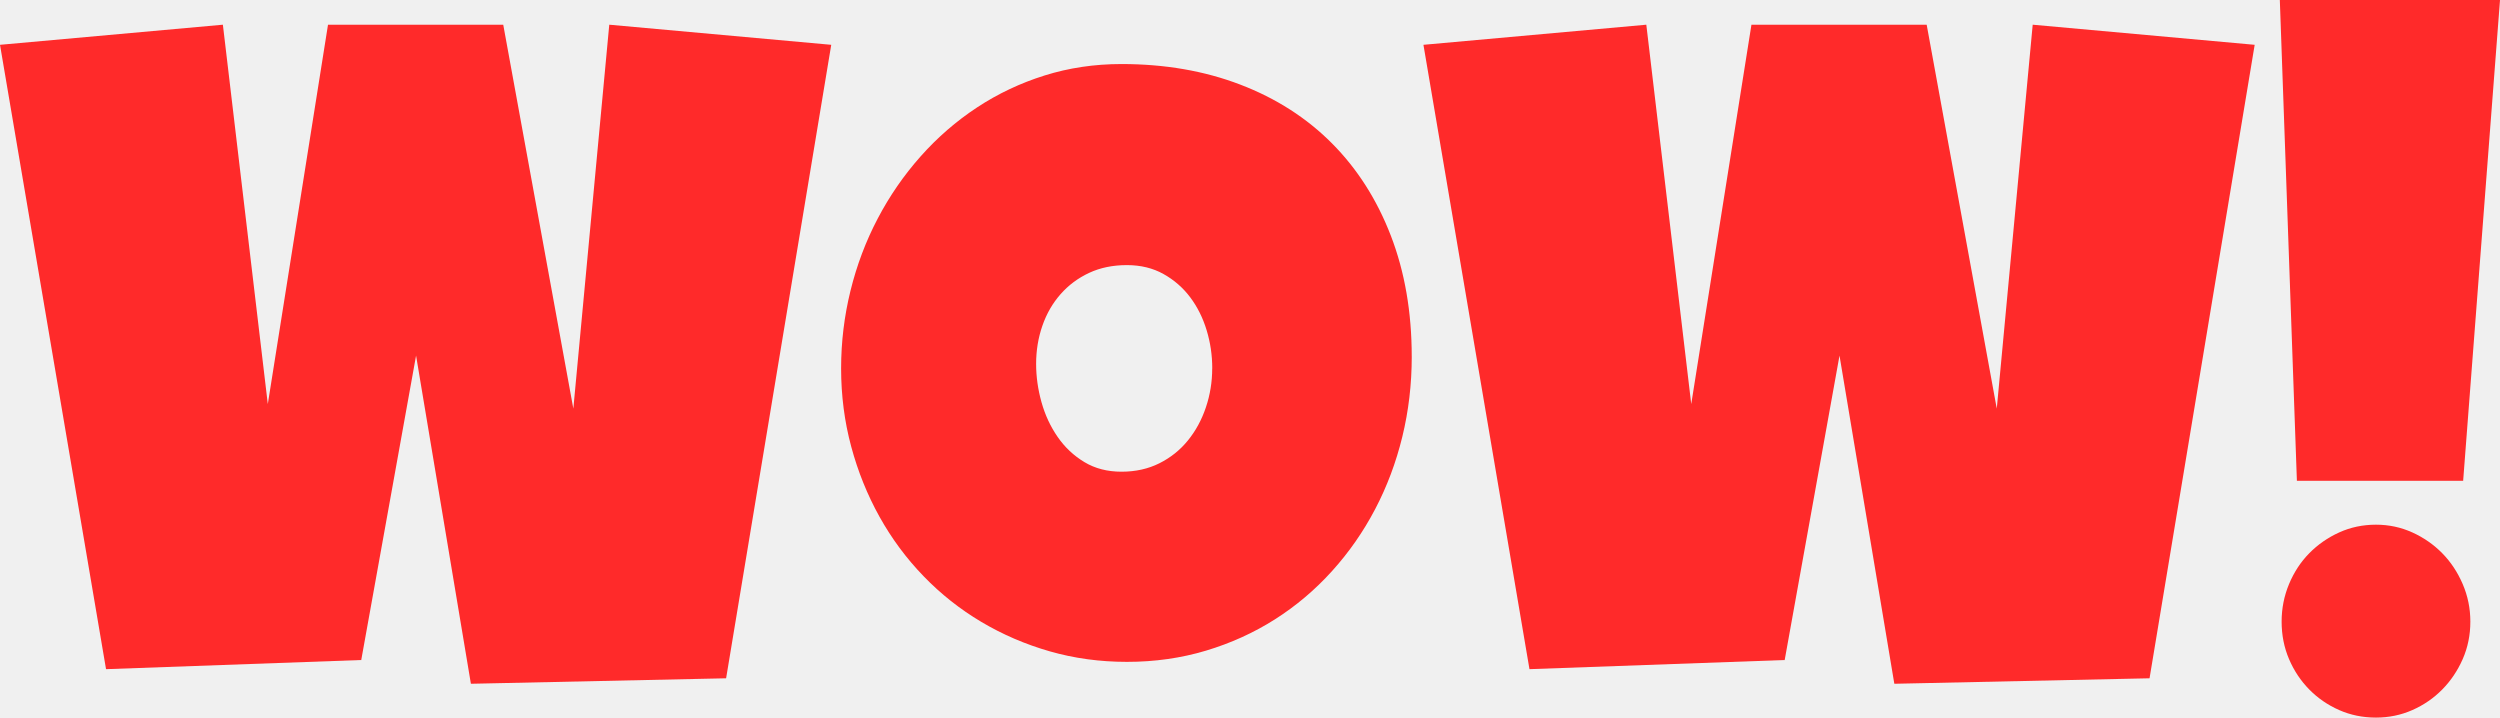
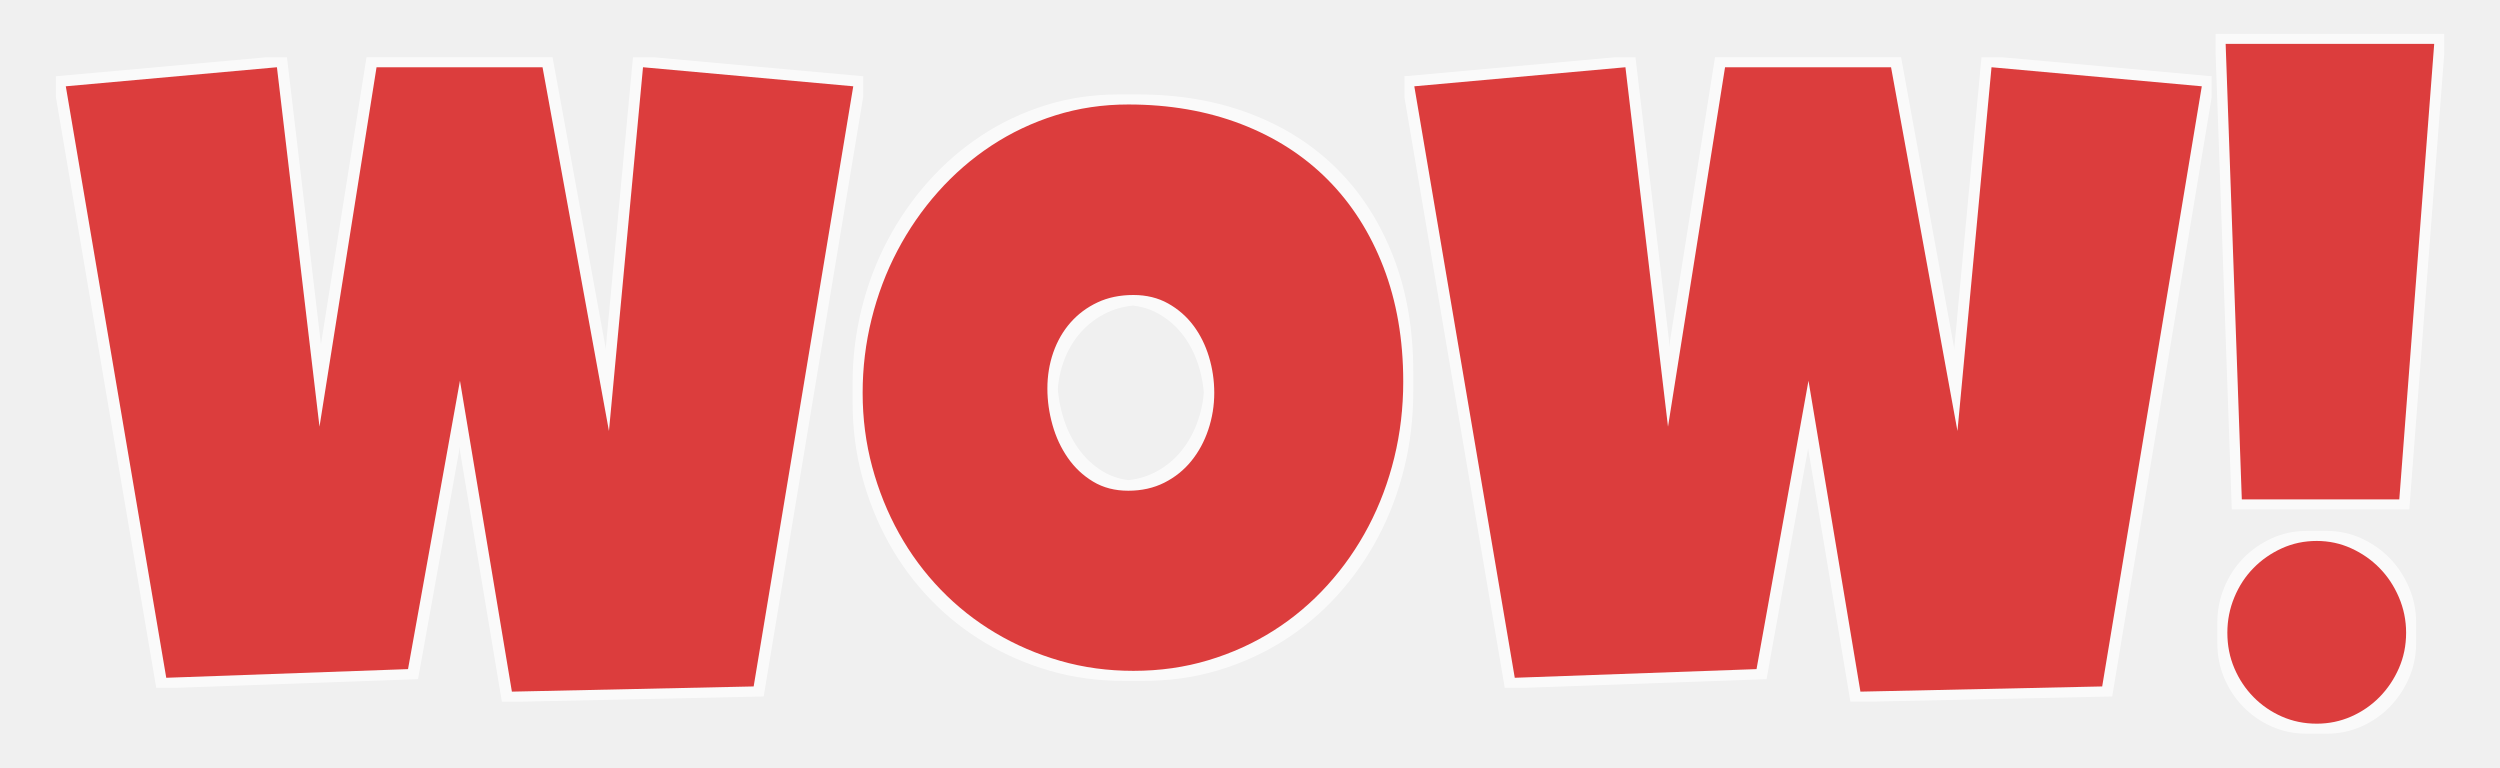
- <svg xmlns="http://www.w3.org/2000/svg" version="1.1" width="108" height="31" id="svg2">
-   <defs id="defs4" />
-   <g transform="translate(0,-1021.362)" id="layer1">
-     <g transform="matrix(0.9938174,0,0,1.010955,-96.79172,941.6509)" id="text2985-1" style="font-size:40px;font-style:normal;font-weight:normal;line-height:125%;letter-spacing:0px;word-spacing:0px;fill:#ff2a2a;fill-opacity:1;stroke:none;font-family:Sans">
-       <path d="m 133.527,80.762 -4.57,27.07 -11.094,0.234 -2.383,-14.023 -2.383,13.008 -11.094,0.391 -4.609,-26.68 9.688,-0.859 1.953,16.211 2.617,-16.211 7.617,0 3.047,16.406 1.562,-16.406 z" id="path2990-7" style="fill:#ff2a2a;font-family:luckiest guy;-inkscape-font-specification:luckiest guy" />
-       <path d="m 158.761,94.082 c -3e-5,1.185 -0.137,2.327 -0.41,3.428 -0.273,1.1 -0.667,2.132 -1.182,3.096 -0.514,0.964 -1.139,1.846 -1.875,2.646 -0.736,0.801 -1.563,1.488 -2.48,2.061 -0.918,0.573 -1.917,1.019 -2.998,1.338 -1.081,0.319 -2.227,0.479 -3.438,0.479 -1.172,0 -2.288,-0.15 -3.35,-0.449 -1.061,-0.299 -2.054,-0.719 -2.979,-1.26 -0.924,-0.54 -1.761,-1.191 -2.51,-1.953 -0.749,-0.762 -1.387,-1.608 -1.914,-2.539 -0.527,-0.931 -0.938,-1.93 -1.23,-2.998 -0.293,-1.068 -0.439,-2.181 -0.439,-3.34 0,-1.133 0.137,-2.243 0.41,-3.33 0.273,-1.087 0.667,-2.113 1.182,-3.076 0.514,-0.964 1.136,-1.849 1.865,-2.656 0.729,-0.807 1.546,-1.504 2.451,-2.09 0.905,-0.586 1.885,-1.042 2.939,-1.367 1.055,-0.325 2.168,-0.488 3.34,-0.488 1.888,2.6e-5 3.61,0.293 5.166,0.879 1.556,0.586 2.884,1.423 3.984,2.51 1.1,1.087 1.953,2.402 2.559,3.945 0.605,1.543 0.908,3.265 0.908,5.166 z m -8.672,0.508 c -1e-5,-0.56 -0.081,-1.104 -0.244,-1.631 -0.163,-0.527 -0.4,-0.996 -0.713,-1.406 -0.313,-0.41 -0.7,-0.742 -1.162,-0.996 -0.462,-0.254 -0.993,-0.381 -1.592,-0.381 -0.612,1.7e-5 -1.159,0.111 -1.641,0.332 -0.482,0.221 -0.895,0.524 -1.24,0.908 -0.345,0.384 -0.609,0.833 -0.791,1.348 -0.182,0.514 -0.273,1.058 -0.273,1.631 -1e-5,0.547 0.078,1.094 0.234,1.641 0.156,0.547 0.391,1.042 0.703,1.484 0.312,0.443 0.7,0.801 1.162,1.074 0.462,0.273 0.999,0.41 1.611,0.41 0.612,8e-6 1.162,-0.12 1.65,-0.361 0.488,-0.241 0.902,-0.566 1.24,-0.977 0.339,-0.41 0.599,-0.882 0.781,-1.416 0.182,-0.534 0.273,-1.087 0.273,-1.66 z" id="path2992-4" style="fill:#ff2a2a;font-family:luckiest guy;-inkscape-font-specification:luckiest guy" />
-       <path d="m 195.402,80.762 -4.57,27.07 -11.094,0.234 -2.383,-14.023 -2.383,13.008 -11.094,0.391 -4.609,-26.68 9.688,-0.859 1.953,16.211 2.617,-16.211 7.617,0 3.047,16.406 1.562,-16.406 z" id="path2994-0" style="fill:#ff2a2a;font-family:luckiest guy;-inkscape-font-specification:luckiest guy" />
-       <path d="m 206.066,78.847 -1.602,20.547 -7.227,0 -0.742,-20.547 z m -1.289,26.562 c -1e-5,0.573 -0.111,1.107 -0.332,1.602 -0.221,0.495 -0.518,0.928 -0.889,1.299 -0.371,0.371 -0.804,0.664 -1.299,0.879 -0.495,0.215 -1.022,0.322 -1.582,0.322 -0.573,-1e-5 -1.107,-0.107 -1.602,-0.322 -0.495,-0.215 -0.928,-0.508 -1.299,-0.879 -0.371,-0.371 -0.664,-0.804 -0.879,-1.299 -0.215,-0.495 -0.322,-1.029 -0.322,-1.602 0,-0.56 0.107,-1.094 0.322,-1.602 0.215,-0.508 0.508,-0.947 0.879,-1.318 0.371,-0.371 0.804,-0.667 1.299,-0.889 0.495,-0.221 1.029,-0.332 1.602,-0.332 0.56,0 1.087,0.111 1.582,0.332 0.495,0.221 0.928,0.518 1.299,0.889 0.371,0.371 0.667,0.811 0.889,1.318 0.221,0.508 0.332,1.042 0.332,1.602 z" id="path2996-9" style="fill:#ff2a2a;font-family:luckiest guy;-inkscape-font-specification:luckiest guy" />
+ <svg xmlns="http://www.w3.org/2000/svg" width="114px" height="35px" viewBox="0 0 114 35" version="1.1">
+   <description>Created with Sketch.</description>
+   <defs>
+     <filter x="-50%" y="-50%" width="200%" height="200%" filterUnits="objectBoundingBox" id="filter-1">
+       <feMorphology radius="2" in="SourceAlpha" operator="dilate" result="shadowSpreadOuter1" />
+       <feOffset dx="0" dy="0" in="shadowSpreadOuter1" result="shadowOffsetOuter1" />
+       <feGaussianBlur stdDeviation="0" in="shadowOffsetOuter1" result="shadowBlurOuter1" />
+       <feColorMatrix values="0 0 0 0 1   0 0 0 0 1   0 0 0 0 1  0 0 0 0.7 0" in="shadowBlurOuter1" type="matrix" result="shadowMatrixOuter1" />
+       <feMerge>
+         <feMergeNode in="shadowMatrixOuter1" />
+         <feMergeNode in="SourceGraphic" />
+       </feMerge>
+     </filter>
+     <filter x="-50%" y="-50%" width="200%" height="200%" filterUnits="objectBoundingBox" id="filter-2">
+       <feMorphology radius="2" in="SourceAlpha" operator="dilate" result="shadowSpreadOuter1" />
+       <feOffset dx="0" dy="0" in="shadowSpreadOuter1" result="shadowOffsetOuter1" />
+       <feGaussianBlur stdDeviation="0" in="shadowOffsetOuter1" result="shadowBlurOuter1" />
+       <feColorMatrix values="0 0 0 0 1   0 0 0 0 1   0 0 0 0 1  0 0 0 0.7 0" in="shadowBlurOuter1" type="matrix" result="shadowMatrixOuter1" />
+       <feMerge>
+         <feMergeNode in="shadowMatrixOuter1" />
+         <feMergeNode in="SourceGraphic" />
+       </feMerge>
+     </filter>
+     <filter x="-50%" y="-50%" width="200%" height="200%" filterUnits="objectBoundingBox" id="filter-3">
+       <feMorphology radius="2" in="SourceAlpha" operator="dilate" result="shadowSpreadOuter1" />
+       <feOffset dx="0" dy="0" in="shadowSpreadOuter1" result="shadowOffsetOuter1" />
+       <feGaussianBlur stdDeviation="0" in="shadowOffsetOuter1" result="shadowBlurOuter1" />
+       <feColorMatrix values="0 0 0 0 1   0 0 0 0 1   0 0 0 0 1  0 0 0 0.7 0" in="shadowBlurOuter1" type="matrix" result="shadowMatrixOuter1" />
+       <feMerge>
+         <feMergeNode in="shadowMatrixOuter1" />
+         <feMergeNode in="SourceGraphic" />
+       </feMerge>
+     </filter>
+     <filter x="-50%" y="-50%" width="200%" height="200%" filterUnits="objectBoundingBox" id="filter-4">
+       <feMorphology radius="2" in="SourceAlpha" operator="dilate" result="shadowSpreadOuter1" />
+       <feOffset dx="0" dy="0" in="shadowSpreadOuter1" result="shadowOffsetOuter1" />
+       <feGaussianBlur stdDeviation="0" in="shadowOffsetOuter1" result="shadowBlurOuter1" />
+       <feColorMatrix values="0 0 0 0 1   0 0 0 0 1   0 0 0 0 1  0 0 0 0.7 0" in="shadowBlurOuter1" type="matrix" result="shadowMatrixOuter1" />
+       <feMerge>
+         <feMergeNode in="shadowMatrixOuter1" />
+         <feMergeNode in="SourceGraphic" />
+       </feMerge>
+     </filter>
+   </defs>
+   <g id="Page-1" stroke="none" stroke-width="1" fill="none" fill-rule="evenodd">
+     <g id="wow-2-+-wow-3" transform="translate(3, 2)">
+       <g id="wow-2" fill="#FFFFFF">
+         <path d="M35.909,1.935 L31.367,29.302 L20.342,29.539 L17.974,15.362 L15.606,28.512 L4.581,28.907 L-3.83081606e-07,1.935 L9.628,1.066 L11.569,17.455 L14.17,1.066 L21.74,1.066 L24.768,17.652 L26.321,1.066 L35.909,1.935 Z" id="path2990-7" filter="url(#filter-1)" />
+         <path d="M60.988,15.401 C60.988,16.599 60.852,17.754 60.58,18.867 C60.308,19.979 59.917,21.022 59.406,21.996 C58.895,22.97 58.274,23.862 57.542,24.672 C56.811,25.481 55.99,26.176 55.077,26.755 C54.165,27.334 53.172,27.785 52.098,28.107 C51.024,28.43 49.885,28.591 48.682,28.591 C47.517,28.591 46.407,28.44 45.353,28.137 C44.298,27.834 43.311,27.41 42.393,26.863 C41.474,26.317 40.642,25.659 39.898,24.889 C39.154,24.119 38.52,23.263 37.996,22.322 C37.472,21.381 37.064,20.37 36.773,19.291 C36.482,18.212 36.336,17.086 36.336,15.915 C36.336,14.769 36.472,13.647 36.744,12.548 C37.016,11.449 37.407,10.412 37.918,9.438 C38.43,8.464 39.047,7.569 39.772,6.753 C40.497,5.937 41.309,5.232 42.208,4.64 C43.107,4.048 44.081,3.587 45.129,3.258 C46.178,2.929 47.284,2.764 48.449,2.764 C50.325,2.764 52.036,3.061 53.583,3.653 C55.129,4.245 56.449,5.091 57.542,6.19 C58.636,7.289 59.483,8.619 60.085,10.179 C60.687,11.739 60.988,13.479 60.988,15.401 L60.988,15.401 Z M52.37,15.915 C52.37,15.349 52.289,14.799 52.127,14.266 C51.965,13.733 51.729,13.259 51.418,12.844 C51.108,12.43 50.723,12.094 50.263,11.837 C49.804,11.581 49.277,11.452 48.682,11.452 C48.073,11.452 47.53,11.564 47.051,11.788 C46.572,12.012 46.161,12.318 45.818,12.706 C45.476,13.094 45.214,13.549 45.032,14.068 C44.851,14.588 44.761,15.138 44.761,15.717 C44.761,16.27 44.838,16.823 44.994,17.376 C45.149,17.929 45.382,18.429 45.692,18.876 C46.003,19.324 46.388,19.686 46.847,19.962 C47.307,20.239 47.84,20.377 48.449,20.377 C49.057,20.377 49.604,20.255 50.089,20.012 C50.574,19.768 50.985,19.439 51.321,19.025 C51.658,18.61 51.917,18.133 52.098,17.593 C52.279,17.053 52.37,16.494 52.37,15.915 L52.37,15.915 Z" id="path2992-4" filter="url(#filter-2)" />
+         <path d="M97.402,1.935 L92.86,29.302 L81.835,29.539 L79.467,15.362 L77.098,28.512 L66.073,28.907 L61.492,1.935 L71.12,1.066 L73.061,17.455 L75.662,1.066 L83.232,1.066 L86.26,17.652 L87.813,1.066 L97.402,1.935 Z" id="path2994-0" filter="url(#filter-3)" />
+         <path d="M108,-1.96077022e-05 L106.408,20.772 L99.226,20.772 L98.489,-1.96077022e-05 L108,-1.96077022e-05 Z M106.719,26.853 C106.719,27.433 106.609,27.972 106.389,28.473 C106.169,28.973 105.875,29.41 105.506,29.786 C105.137,30.161 104.707,30.457 104.215,30.674 C103.723,30.891 103.199,31 102.643,31 C102.073,31 101.543,30.891 101.051,30.674 C100.559,30.457 100.129,30.161 99.76,29.786 C99.391,29.41 99.1,28.973 98.887,28.473 C98.673,27.972 98.567,27.433 98.567,26.853 C98.567,26.287 98.673,25.748 98.887,25.234 C99.1,24.721 99.391,24.277 99.76,23.902 C100.129,23.526 100.559,23.227 101.051,23.003 C101.543,22.779 102.073,22.667 102.643,22.667 C103.199,22.667 103.723,22.779 104.215,23.003 C104.707,23.227 105.137,23.526 105.506,23.902 C105.875,24.277 106.169,24.721 106.389,25.234 C106.609,25.748 106.719,26.287 106.719,26.853 L106.719,26.853 Z" id="path2996-9" filter="url(#filter-4)" />
+       </g>
+       <g id="wow-3" fill="#DC3D3D">
+         <path d="M35.909,1.935 L31.367,29.302 L20.342,29.539 L17.974,15.362 L15.606,28.512 L4.581,28.907 L-3.83081606e-07,1.935 L9.628,1.066 L11.569,17.455 L14.17,1.066 L21.74,1.066 L24.768,17.652 L26.321,1.066 L35.909,1.935 Z" id="path2990-7" />
+         <path d="M60.988,15.401 C60.988,16.599 60.852,17.754 60.58,18.867 C60.308,19.979 59.917,21.022 59.406,21.996 C58.895,22.97 58.274,23.862 57.542,24.672 C56.811,25.481 55.99,26.176 55.077,26.755 C54.165,27.334 53.172,27.785 52.098,28.107 C51.024,28.43 49.885,28.591 48.682,28.591 C47.517,28.591 46.407,28.44 45.353,28.137 C44.298,27.834 43.311,27.41 42.393,26.863 C41.474,26.317 40.642,25.659 39.898,24.889 C39.154,24.119 38.52,23.263 37.996,22.322 C37.472,21.381 37.064,20.37 36.773,19.291 C36.482,18.212 36.336,17.086 36.336,15.915 C36.336,14.769 36.472,13.647 36.744,12.548 C37.016,11.449 37.407,10.412 37.918,9.438 C38.43,8.464 39.047,7.569 39.772,6.753 C40.497,5.937 41.309,5.232 42.208,4.64 C43.107,4.048 44.081,3.587 45.129,3.258 C46.178,2.929 47.284,2.764 48.449,2.764 C50.325,2.764 52.036,3.061 53.583,3.653 C55.129,4.245 56.449,5.091 57.542,6.19 C58.636,7.289 59.483,8.619 60.085,10.179 C60.687,11.739 60.988,13.479 60.988,15.401 L60.988,15.401 Z M52.37,15.915 C52.37,15.349 52.289,14.799 52.127,14.266 C51.965,13.733 51.729,13.259 51.418,12.844 C51.108,12.43 50.723,12.094 50.263,11.837 C49.804,11.581 49.277,11.452 48.682,11.452 C48.073,11.452 47.53,11.564 47.051,11.788 C46.572,12.012 46.161,12.318 45.818,12.706 C45.476,13.094 45.214,13.549 45.032,14.068 C44.851,14.588 44.761,15.138 44.761,15.717 C44.761,16.27 44.838,16.823 44.994,17.376 C45.149,17.929 45.382,18.429 45.692,18.876 C46.003,19.324 46.388,19.686 46.847,19.962 C47.307,20.239 47.84,20.377 48.449,20.377 C49.057,20.377 49.604,20.255 50.089,20.012 C50.574,19.768 50.985,19.439 51.321,19.025 C51.658,18.61 51.917,18.133 52.098,17.593 C52.279,17.053 52.37,16.494 52.37,15.915 L52.37,15.915 Z" id="path2992-4" />
+         <path d="M97.402,1.935 L92.86,29.302 L81.835,29.539 L79.467,15.362 L77.098,28.512 L66.073,28.907 L61.492,1.935 L71.12,1.066 L73.061,17.455 L75.662,1.066 L83.232,1.066 L86.26,17.652 L87.813,1.066 L97.402,1.935 Z" id="path2994-0" />
+         <path d="M108,-1.96077022e-05 L106.408,20.772 L99.226,20.772 L98.489,-1.96077022e-05 L108,-1.96077022e-05 Z M106.719,26.853 C106.719,27.433 106.609,27.972 106.389,28.473 C106.169,28.973 105.875,29.41 105.506,29.786 C105.137,30.161 104.707,30.457 104.215,30.674 C103.723,30.891 103.199,31 102.643,31 C102.073,31 101.543,30.891 101.051,30.674 C100.559,30.457 100.129,30.161 99.76,29.786 C99.391,29.41 99.1,28.973 98.887,28.473 C98.673,27.972 98.567,27.433 98.567,26.853 C98.567,26.287 98.673,25.748 98.887,25.234 C99.1,24.721 99.391,24.277 99.76,23.902 C100.129,23.526 100.559,23.227 101.051,23.003 C101.543,22.779 102.073,22.667 102.643,22.667 C103.199,22.667 103.723,22.779 104.215,23.003 C104.707,23.227 105.137,23.526 105.506,23.902 C105.875,24.277 106.169,24.721 106.389,25.234 C106.609,25.748 106.719,26.287 106.719,26.853 L106.719,26.853 Z" id="path2996-9" />
+       </g>
    </g>
  </g>
</svg>
